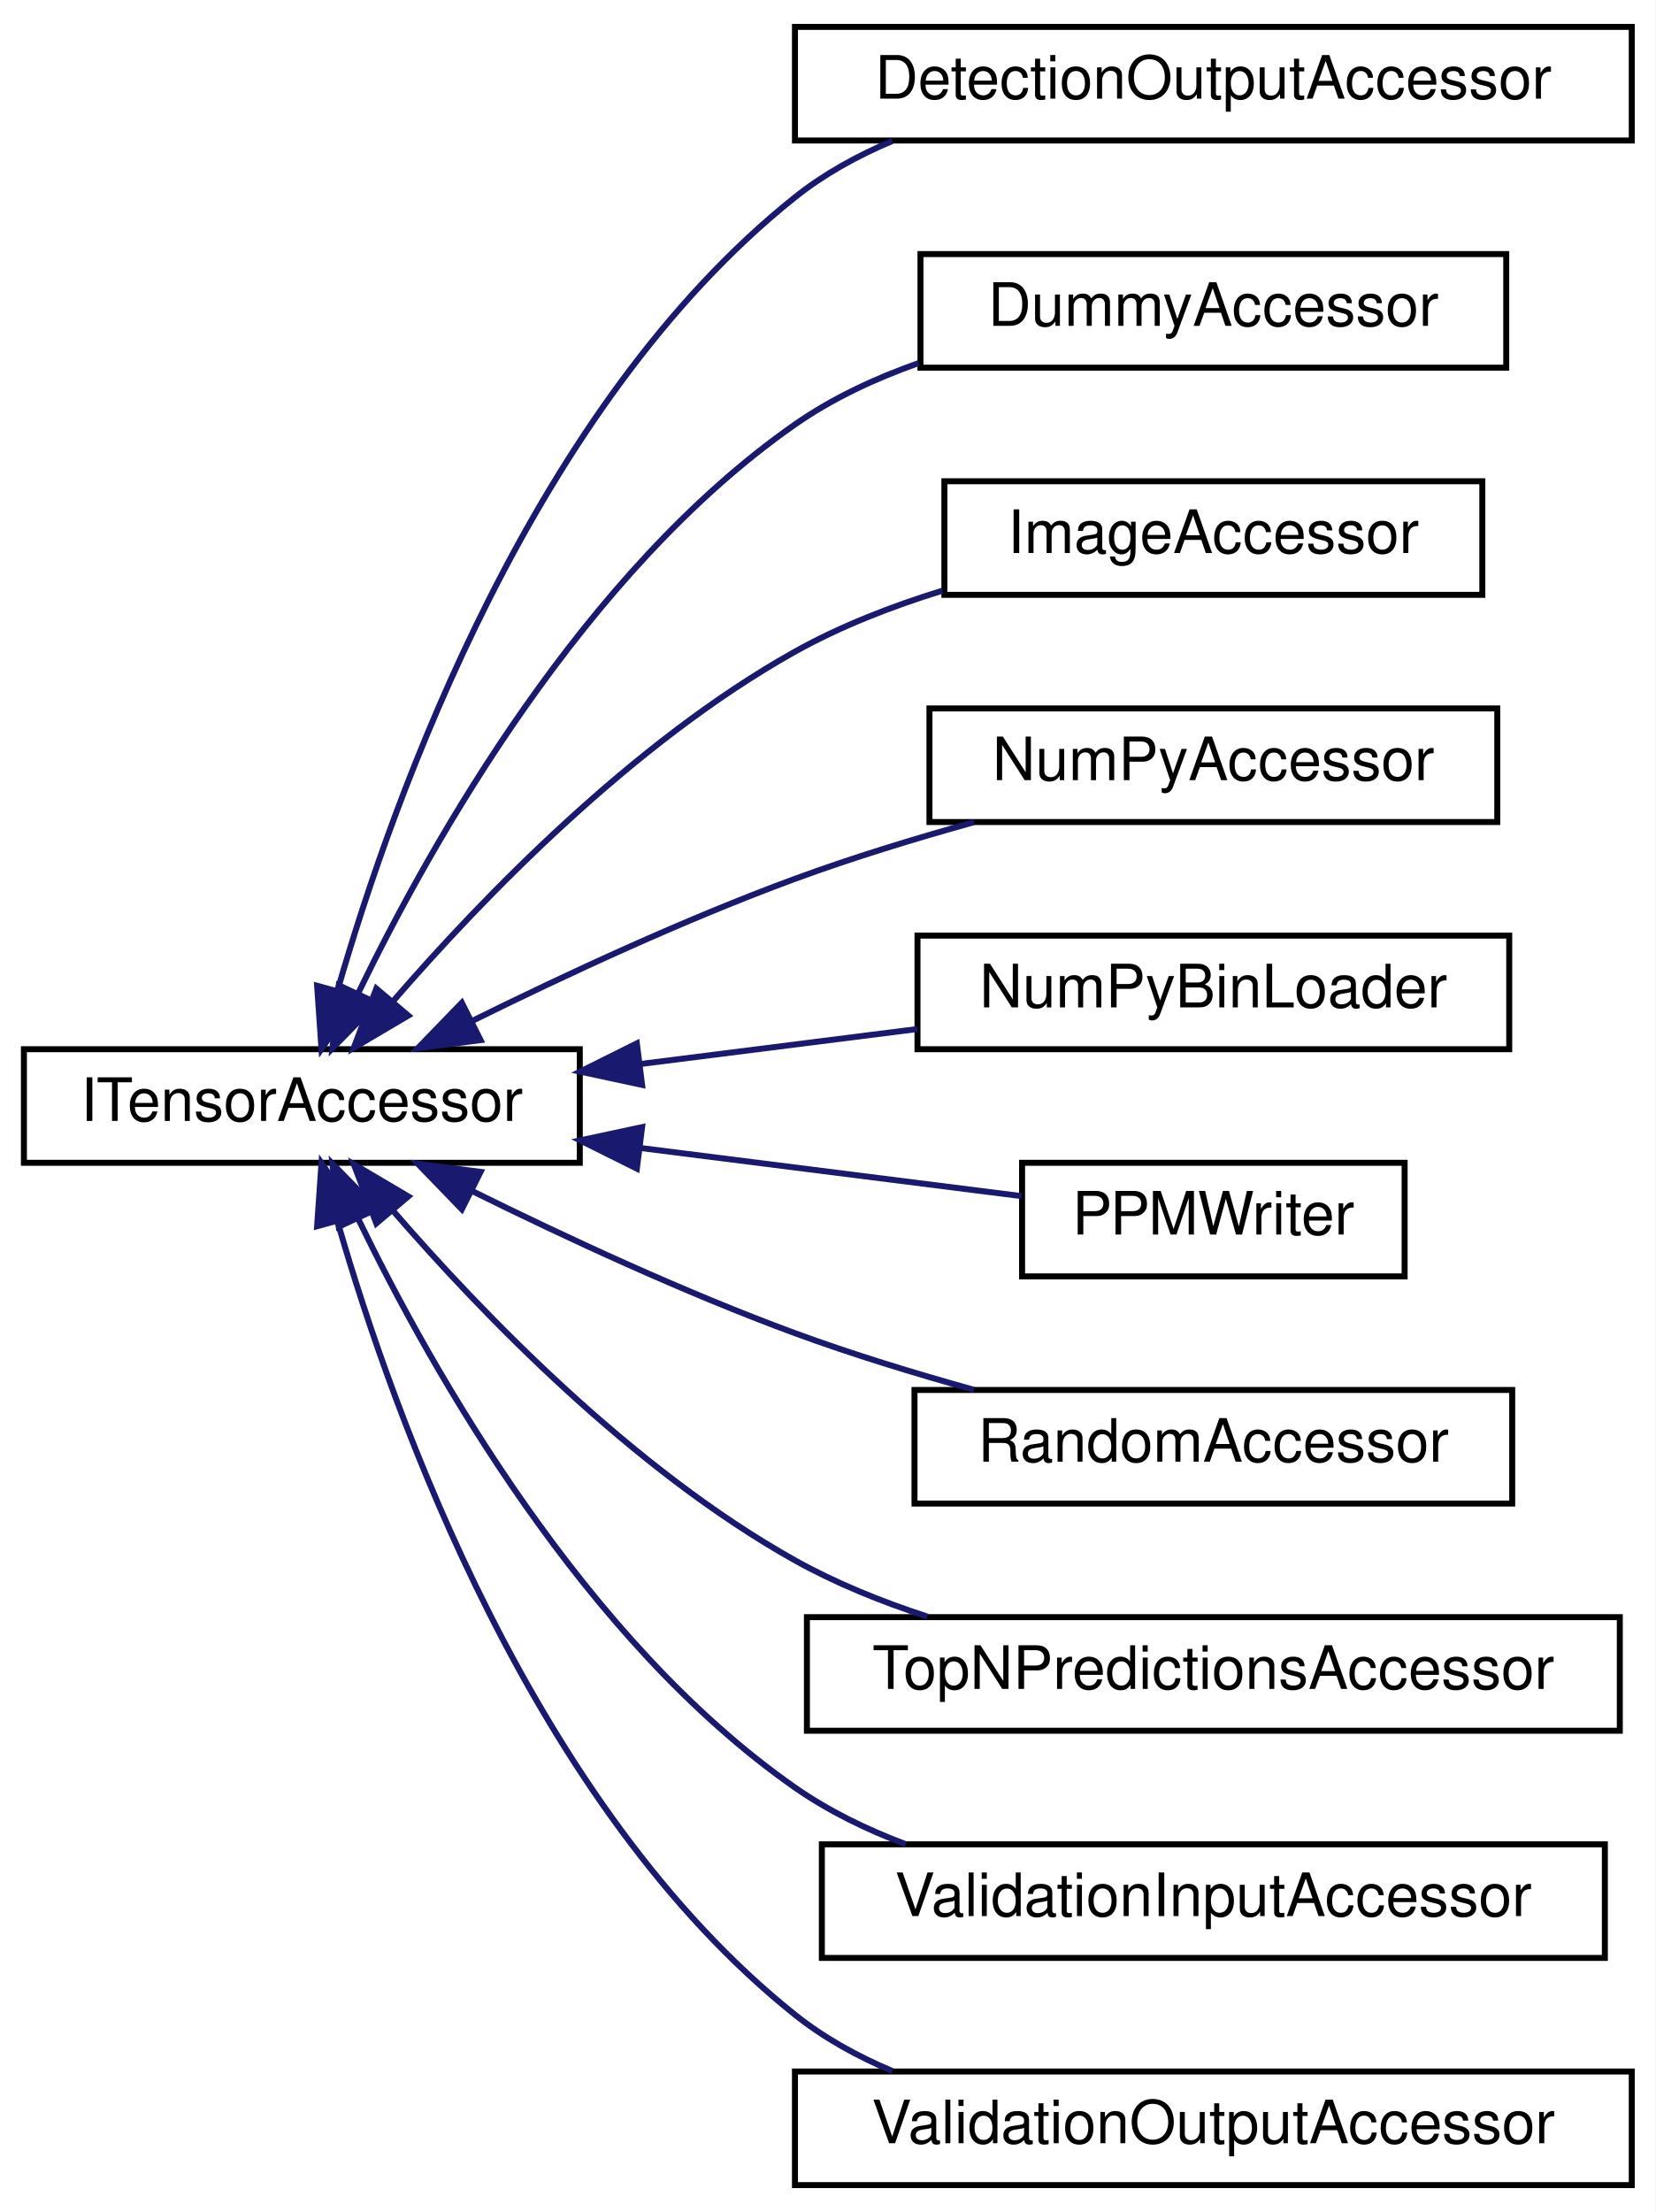
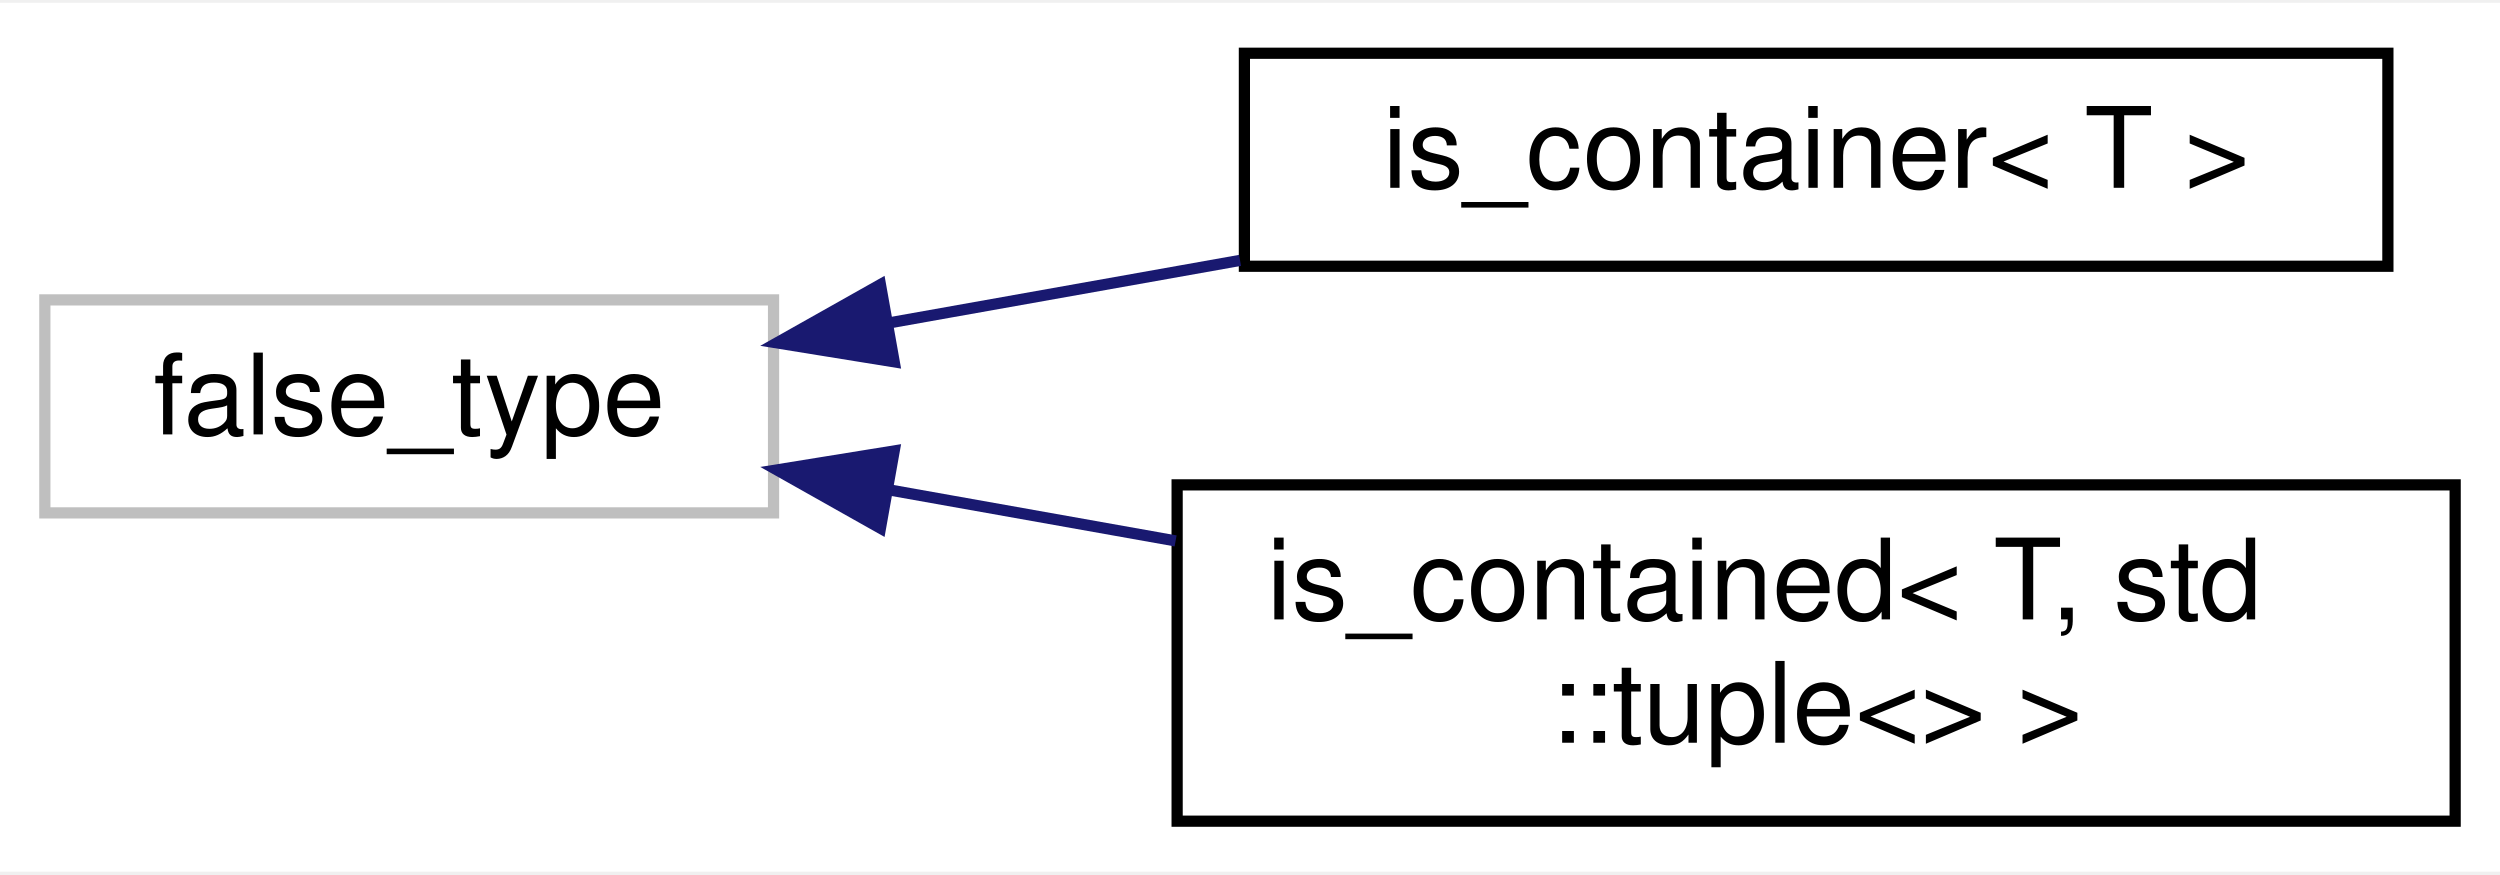
- <svg xmlns="http://www.w3.org/2000/svg" xmlns:xlink="http://www.w3.org/1999/xlink" width="277pt" height="370pt" viewBox="0.00 0.00 277.00 370.00">
-   <g id="graph0" class="graph" transform="scale(1 1) rotate(0) translate(4 366)">
-     <polygon fill="white" stroke="none" points="-4,4 -4,-366 273,-366 273,4 -4,4" />
+ <svg xmlns="http://www.w3.org/2000/svg" xmlns:xlink="http://www.w3.org/1999/xlink" width="223pt" height="78pt" viewBox="0.00 0.00 223.00 77.50">
+   <g id="graph0" class="graph" transform="scale(1 1) rotate(0) translate(4 73.5)">
+     <polygon fill="white" stroke="none" points="-4,4 -4,-73.5 219,-73.5 219,4 -4,4" />
    <g id="node1" class="node">
      <g id="a_node1">
-         <a xlink:href="classarm__compute_1_1graph_1_1_i_tensor_accessor.xhtml" target="_top" xlink:title="Tensor accessor interface.">
-           <polygon fill="white" stroke="black" points="0,-171.5 0,-190.5 93,-190.5 93,-171.5 0,-171.5" />
-           <text text-anchor="middle" x="46.5" y="-178.5" font-family="Helvetica,sans-Serif" font-size="10.00">ITensorAccessor</text>
+         <a xlink:title=" ">
+           <polygon fill="white" stroke="#bfbfbf" points="0,-28 0,-47 65,-47 65,-28 0,-28" />
+           <text text-anchor="middle" x="32.5" y="-35" font-family="Helvetica,sans-Serif" font-size="10.00">false_type</text>
        </a>
      </g>
    </g>
    <g id="node2" class="node">
      <g id="a_node2">
-         <a xlink:href="classarm__compute_1_1graph__utils_1_1_detection_output_accessor.xhtml" target="_top" xlink:title="Detection output accessor class.">
-           <polygon fill="white" stroke="black" points="129,-342.5 129,-361.5 269,-361.5 269,-342.5 129,-342.5" />
-           <text text-anchor="middle" x="199" y="-349.5" font-family="Helvetica,sans-Serif" font-size="10.00">DetectionOutputAccessor</text>
+         <a xlink:href="structarm__compute_1_1test_1_1framework_1_1dataset_1_1is__container.xhtml" target="_top" xlink:title="Base case.">
+           <polygon fill="white" stroke="black" points="107,-50 107,-69 209,-69 209,-50 107,-50" />
+           <text text-anchor="middle" x="158" y="-57" font-family="Helvetica,sans-Serif" font-size="10.00">is_container&lt; T &gt;</text>
        </a>
      </g>
    </g>
    <g id="edge1" class="edge">
-       <path fill="none" stroke="midnightblue" d="M52.54,-200.584C61.934,-233.095 85.249,-298.077 129,-333 133.855,-336.876 139.446,-339.962 145.3,-342.42" />
-       <polygon fill="midnightblue" stroke="midnightblue" points="55.806,-199.26 49.787,-190.541 49.055,-201.111 55.806,-199.26" />
+       <path fill="none" stroke="midnightblue" d="M75.418,-44.967C85.443,-46.753 96.249,-48.678 106.612,-50.524" />
+       <polygon fill="midnightblue" stroke="midnightblue" points="75.763,-41.474 65.304,-43.166 74.535,-48.365 75.763,-41.474" />
    </g>
    <g id="node3" class="node">
      <g id="a_node3">
-         <a xlink:href="classarm__compute_1_1graph__utils_1_1_dummy_accessor.xhtml" target="_top" xlink:title="Dummy accessor class.">
-           <polygon fill="white" stroke="black" points="150,-304.5 150,-323.5 248,-323.5 248,-304.5 150,-304.5" />
-           <text text-anchor="middle" x="199" y="-311.5" font-family="Helvetica,sans-Serif" font-size="10.00">DummyAccessor</text>
+         <a xlink:href="structarm__compute_1_1traits_1_1is__contained_3_01_t_00_01std_1_1tuple_3_4_01_4.xhtml" target="_top" xlink:title=" ">
+           <polygon fill="white" stroke="black" points="101,-0.5 101,-30.5 215,-30.5 215,-0.5 101,-0.5" />
+           <text text-anchor="start" x="109" y="-18.5" font-family="Helvetica,sans-Serif" font-size="10.00">is_contained&lt; T, std</text>
+           <text text-anchor="middle" x="158" y="-7.5" font-family="Helvetica,sans-Serif" font-size="10.00">::tuple&lt;&gt; &gt;</text>
        </a>
      </g>
    </g>
    <g id="edge2" class="edge">
-       <path fill="none" stroke="midnightblue" d="M55.977,-199.973C68.344,-225.463 93.757,-270.399 129,-295 135.215,-299.338 142.386,-302.688 149.704,-305.274" />
-       <polygon fill="midnightblue" stroke="midnightblue" points="59.023,-198.225 51.617,-190.649 52.682,-201.19 59.023,-198.225" />
-     </g>
-     <g id="node4" class="node">
-       <g id="a_node4">
-         <a xlink:href="classarm__compute_1_1graph__utils_1_1_image_accessor.xhtml" target="_top" xlink:title="Image accessor class.">
-           <polygon fill="white" stroke="black" points="154,-266.5 154,-285.5 244,-285.5 244,-266.5 154,-266.5" />
-           <text text-anchor="middle" x="199" y="-273.5" font-family="Helvetica,sans-Serif" font-size="10.00">ImageAccessor</text>
-         </a>
-       </g>
-     </g>
-     <g id="edge3" class="edge">
-       <path fill="none" stroke="midnightblue" d="M61.69,-198.449C76.677,-215.759 101.86,-241.833 129,-257 136.592,-261.243 145.192,-264.586 153.68,-267.204" />
-       <polygon fill="midnightblue" stroke="midnightblue" points="64.311,-196.127 55.188,-190.741 58.961,-200.641 64.311,-196.127" />
-     </g>
-     <g id="node5" class="node">
-       <g id="a_node5">
-         <a xlink:href="classarm__compute_1_1graph__utils_1_1_num_py_accessor.xhtml" target="_top" xlink:title="NumPy accessor class.">
-           <polygon fill="white" stroke="black" points="151.5,-228.5 151.5,-247.5 246.5,-247.5 246.5,-228.5 151.5,-228.5" />
-           <text text-anchor="middle" x="199" y="-235.5" font-family="Helvetica,sans-Serif" font-size="10.00">NumPyAccessor</text>
-         </a>
-       </g>
-     </g>
-     <g id="edge4" class="edge">
-       <path fill="none" stroke="midnightblue" d="M74.969,-195.214C90.547,-202.916 110.557,-212.216 129,-219 138.562,-222.518 149.078,-225.731 158.955,-228.474" />
-       <polygon fill="midnightblue" stroke="midnightblue" points="76.404,-192.019 65.897,-190.663 73.265,-198.275 76.404,-192.019" />
-     </g>
-     <g id="node6" class="node">
-       <g id="a_node6">
-         <a xlink:href="classarm__compute_1_1graph__utils_1_1_num_py_bin_loader.xhtml" target="_top" xlink:title="Numpy Binary loader class.">
-           <polygon fill="white" stroke="black" points="149.5,-190.5 149.5,-209.5 248.5,-209.5 248.5,-190.5 149.5,-190.5" />
-           <text text-anchor="middle" x="199" y="-197.5" font-family="Helvetica,sans-Serif" font-size="10.00">NumPyBinLoader</text>
-         </a>
-       </g>
-     </g>
-     <g id="edge5" class="edge">
-       <path fill="none" stroke="midnightblue" d="M103.334,-188.049C118.478,-189.961 134.747,-192.015 149.454,-193.871" />
-       <polygon fill="midnightblue" stroke="midnightblue" points="103.423,-184.532 93.063,-186.752 102.546,-191.477 103.423,-184.532" />
-     </g>
-     <g id="node7" class="node">
-       <g id="a_node7">
-         <a xlink:href="classarm__compute_1_1graph__utils_1_1_p_p_m_writer.xhtml" target="_top" xlink:title="PPM writer class.">
-           <polygon fill="white" stroke="black" points="167,-152.5 167,-171.5 231,-171.5 231,-152.5 167,-152.5" />
-           <text text-anchor="middle" x="199" y="-159.5" font-family="Helvetica,sans-Serif" font-size="10.00">PPMWriter</text>
-         </a>
-       </g>
-     </g>
-     <g id="edge6" class="edge">
-       <path fill="none" stroke="midnightblue" d="M103.093,-173.982C124.633,-171.262 148.484,-168.251 166.888,-165.928" />
-       <polygon fill="midnightblue" stroke="midnightblue" points="102.546,-170.523 93.063,-175.248 103.423,-177.468 102.546,-170.523" />
-     </g>
-     <g id="node8" class="node">
-       <g id="a_node8">
-         <a xlink:href="classarm__compute_1_1graph__utils_1_1_random_accessor.xhtml" target="_top" xlink:title="Random accessor class.">
-           <polygon fill="white" stroke="black" points="149,-114.5 149,-133.5 249,-133.5 249,-114.5 149,-114.5" />
-           <text text-anchor="middle" x="199" y="-121.5" font-family="Helvetica,sans-Serif" font-size="10.00">RandomAccessor</text>
-         </a>
-       </g>
-     </g>
-     <g id="edge7" class="edge">
-       <path fill="none" stroke="midnightblue" d="M74.969,-166.786C90.547,-159.084 110.557,-149.784 129,-143 138.562,-139.482 149.078,-136.269 158.955,-133.526" />
-       <polygon fill="midnightblue" stroke="midnightblue" points="73.265,-163.725 65.897,-171.337 76.404,-169.981 73.265,-163.725" />
-     </g>
-     <g id="node9" class="node">
-       <g id="a_node9">
-         <a xlink:href="classarm__compute_1_1graph__utils_1_1_top_n_predictions_accessor.xhtml" target="_top" xlink:title="Result accessor class.">
-           <polygon fill="white" stroke="black" points="131,-76.5 131,-95.5 267,-95.5 267,-76.5 131,-76.5" />
-           <text text-anchor="middle" x="199" y="-83.5" font-family="Helvetica,sans-Serif" font-size="10.00">TopNPredictionsAccessor</text>
-         </a>
-       </g>
-     </g>
-     <g id="edge8" class="edge">
-       <path fill="none" stroke="midnightblue" d="M61.69,-163.551C76.677,-146.241 101.86,-120.167 129,-105 135.833,-101.181 143.482,-98.092 151.131,-95.603" />
-       <polygon fill="midnightblue" stroke="midnightblue" points="58.961,-161.359 55.188,-171.259 64.311,-165.873 58.961,-161.359" />
-     </g>
-     <g id="node10" class="node">
-       <g id="a_node10">
-         <a xlink:href="classarm__compute_1_1graph__utils_1_1_validation_input_accessor.xhtml" target="_top" xlink:title="Input Accessor used for network validation.">
-           <polygon fill="white" stroke="black" points="133.5,-38.5 133.5,-57.5 264.5,-57.5 264.5,-38.5 133.5,-38.5" />
-           <text text-anchor="middle" x="199" y="-45.5" font-family="Helvetica,sans-Serif" font-size="10.00">ValidationInputAccessor</text>
-         </a>
-       </g>
-     </g>
-     <g id="edge9" class="edge">
-       <path fill="none" stroke="midnightblue" d="M55.977,-162.027C68.344,-136.537 93.757,-91.601 129,-67 134.604,-63.088 140.984,-59.981 147.549,-57.512" />
-       <polygon fill="midnightblue" stroke="midnightblue" points="52.682,-160.81 51.617,-171.351 59.023,-163.775 52.682,-160.81" />
-     </g>
-     <g id="node11" class="node">
-       <g id="a_node11">
-         <a xlink:href="classarm__compute_1_1graph__utils_1_1_validation_output_accessor.xhtml" target="_top" xlink:title="Output Accessor used for network validation.">
-           <polygon fill="white" stroke="black" points="129,-0.5 129,-19.5 269,-19.5 269,-0.5 129,-0.5" />
-           <text text-anchor="middle" x="199" y="-7.5" font-family="Helvetica,sans-Serif" font-size="10.00">ValidationOutputAccessor</text>
-         </a>
-       </g>
-     </g>
-     <g id="edge10" class="edge">
-       <path fill="none" stroke="midnightblue" d="M52.54,-161.416C61.934,-128.905 85.249,-63.923 129,-29 133.855,-25.124 139.446,-22.038 145.3,-19.58" />
-       <polygon fill="midnightblue" stroke="midnightblue" points="49.055,-160.889 49.787,-171.459 55.806,-162.74 49.055,-160.889" />
+       <path fill="none" stroke="midnightblue" d="M75.36,-30.043C83.56,-28.582 92.284,-27.028 100.863,-25.5" />
+       <polygon fill="midnightblue" stroke="midnightblue" points="74.535,-26.635 65.304,-31.834 75.763,-33.526 74.535,-26.635" />
    </g>
  </g>
</svg>
